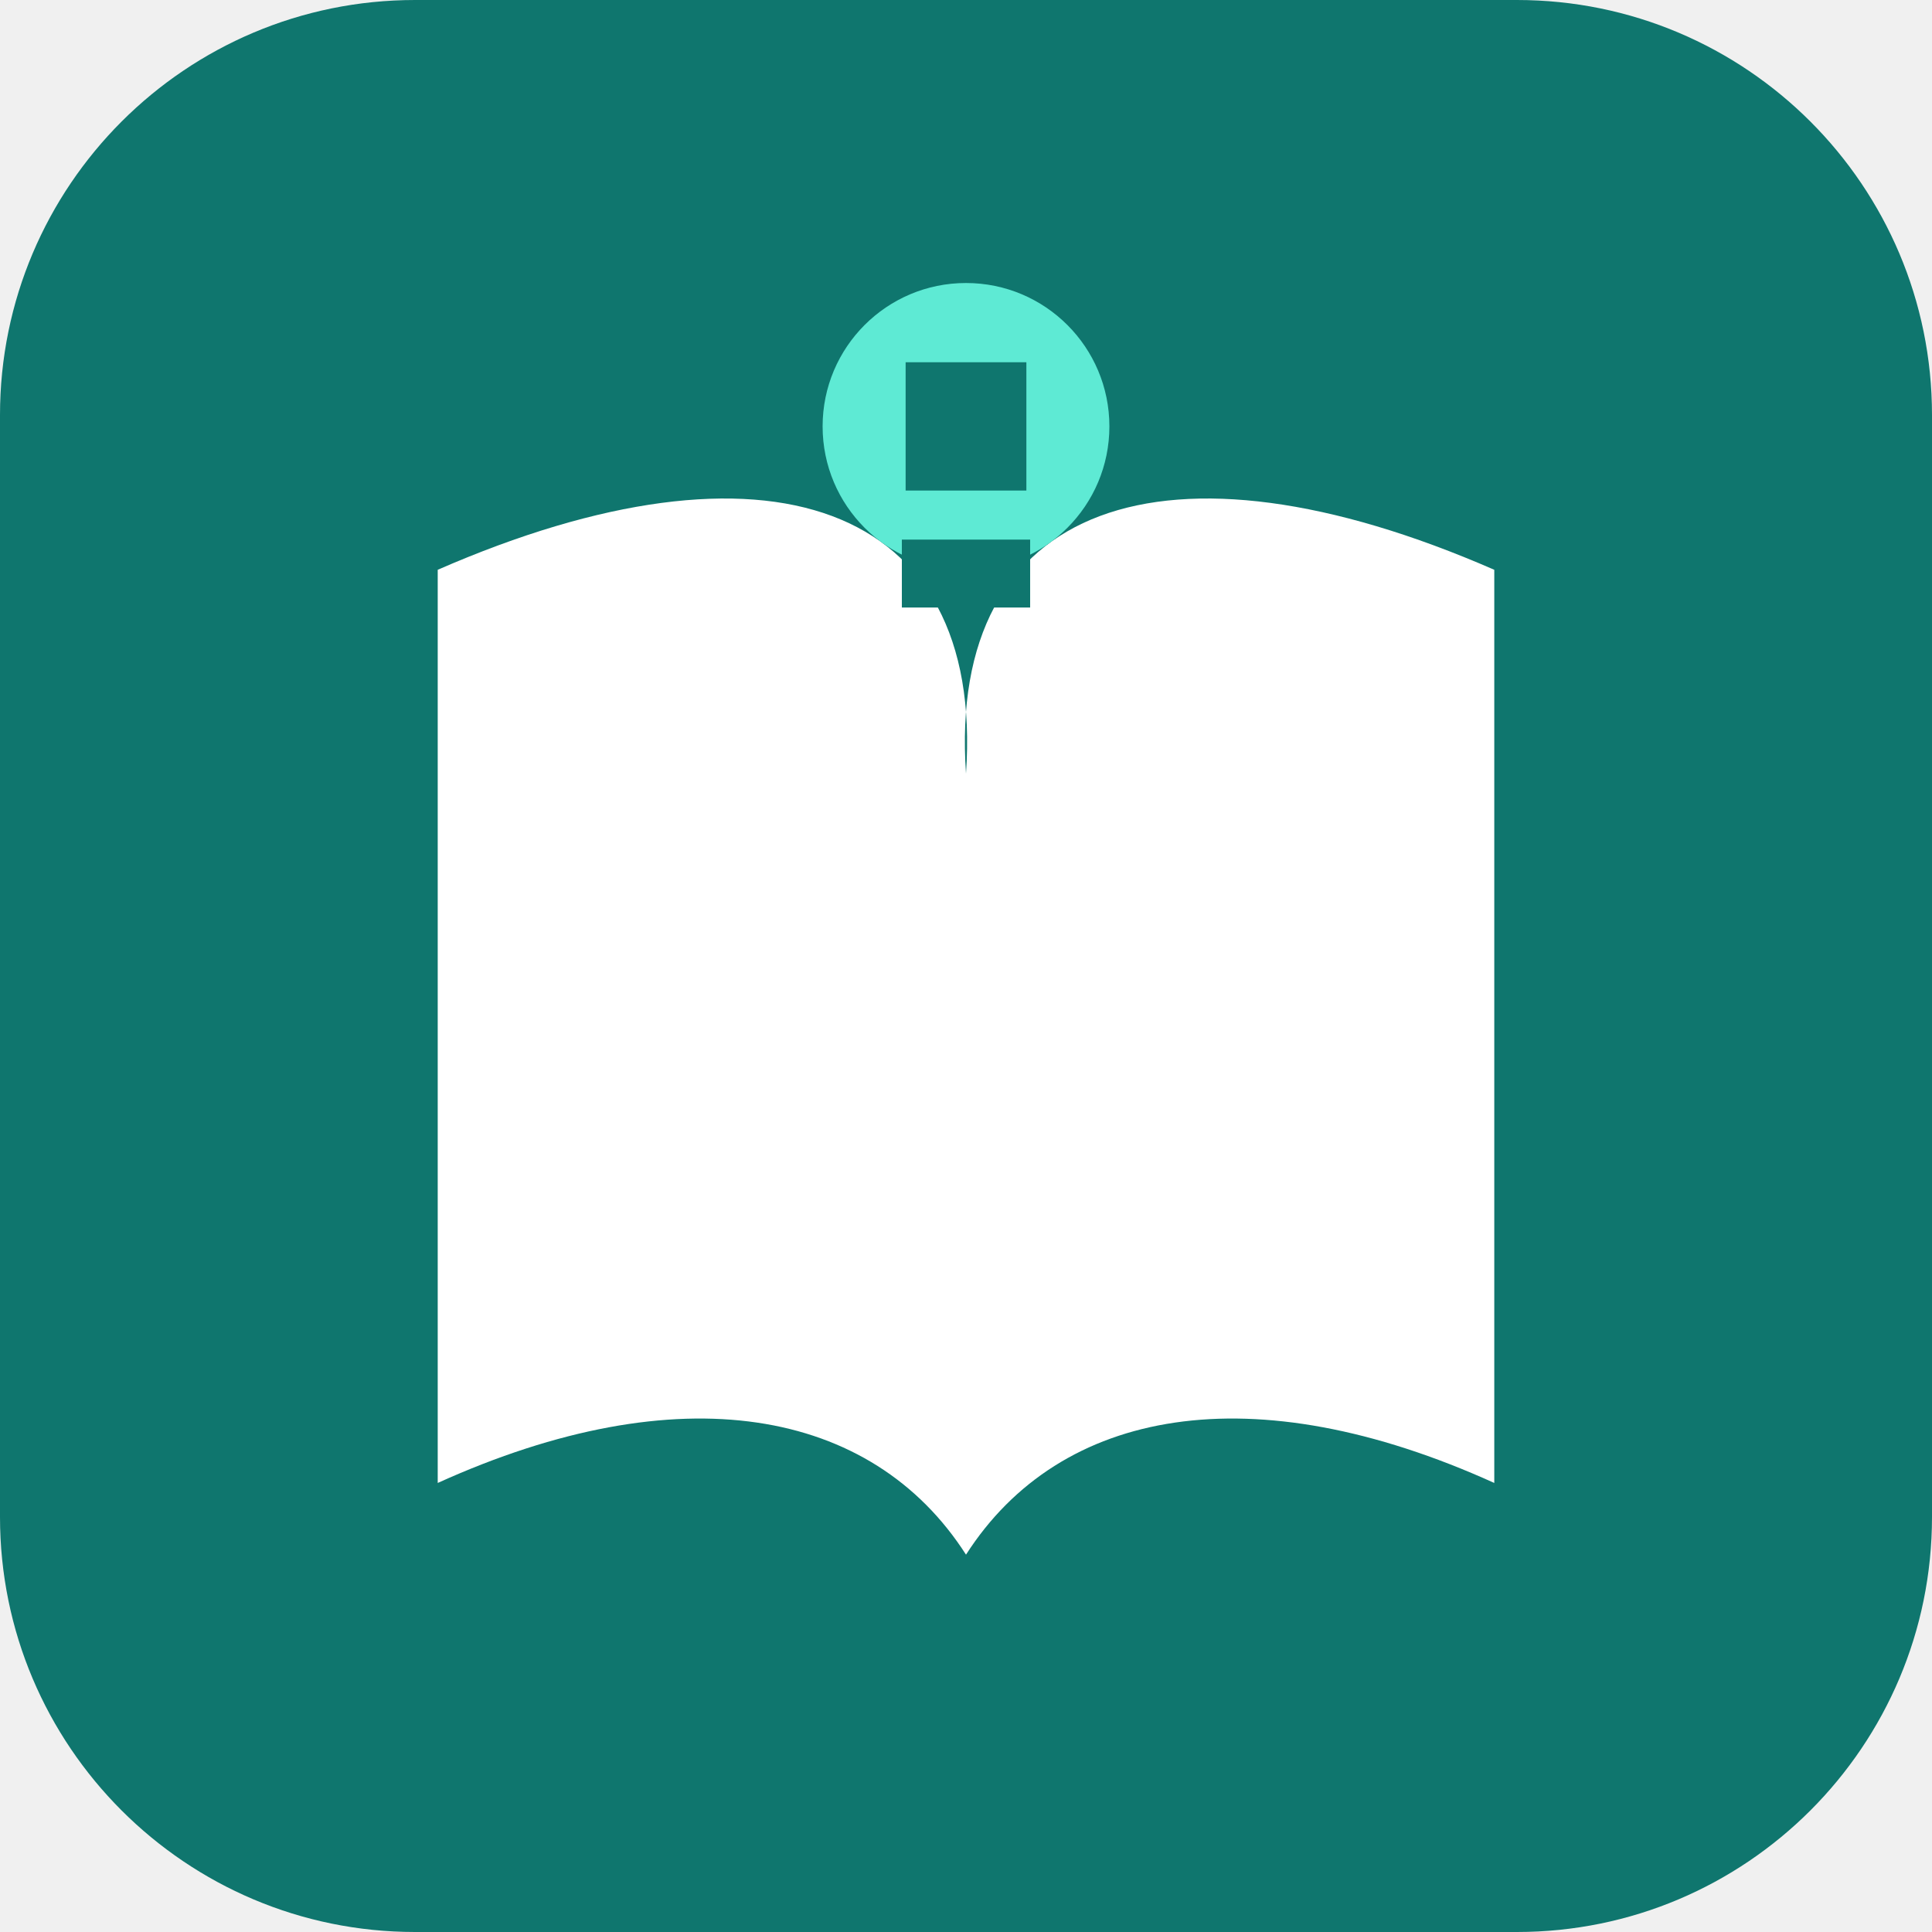
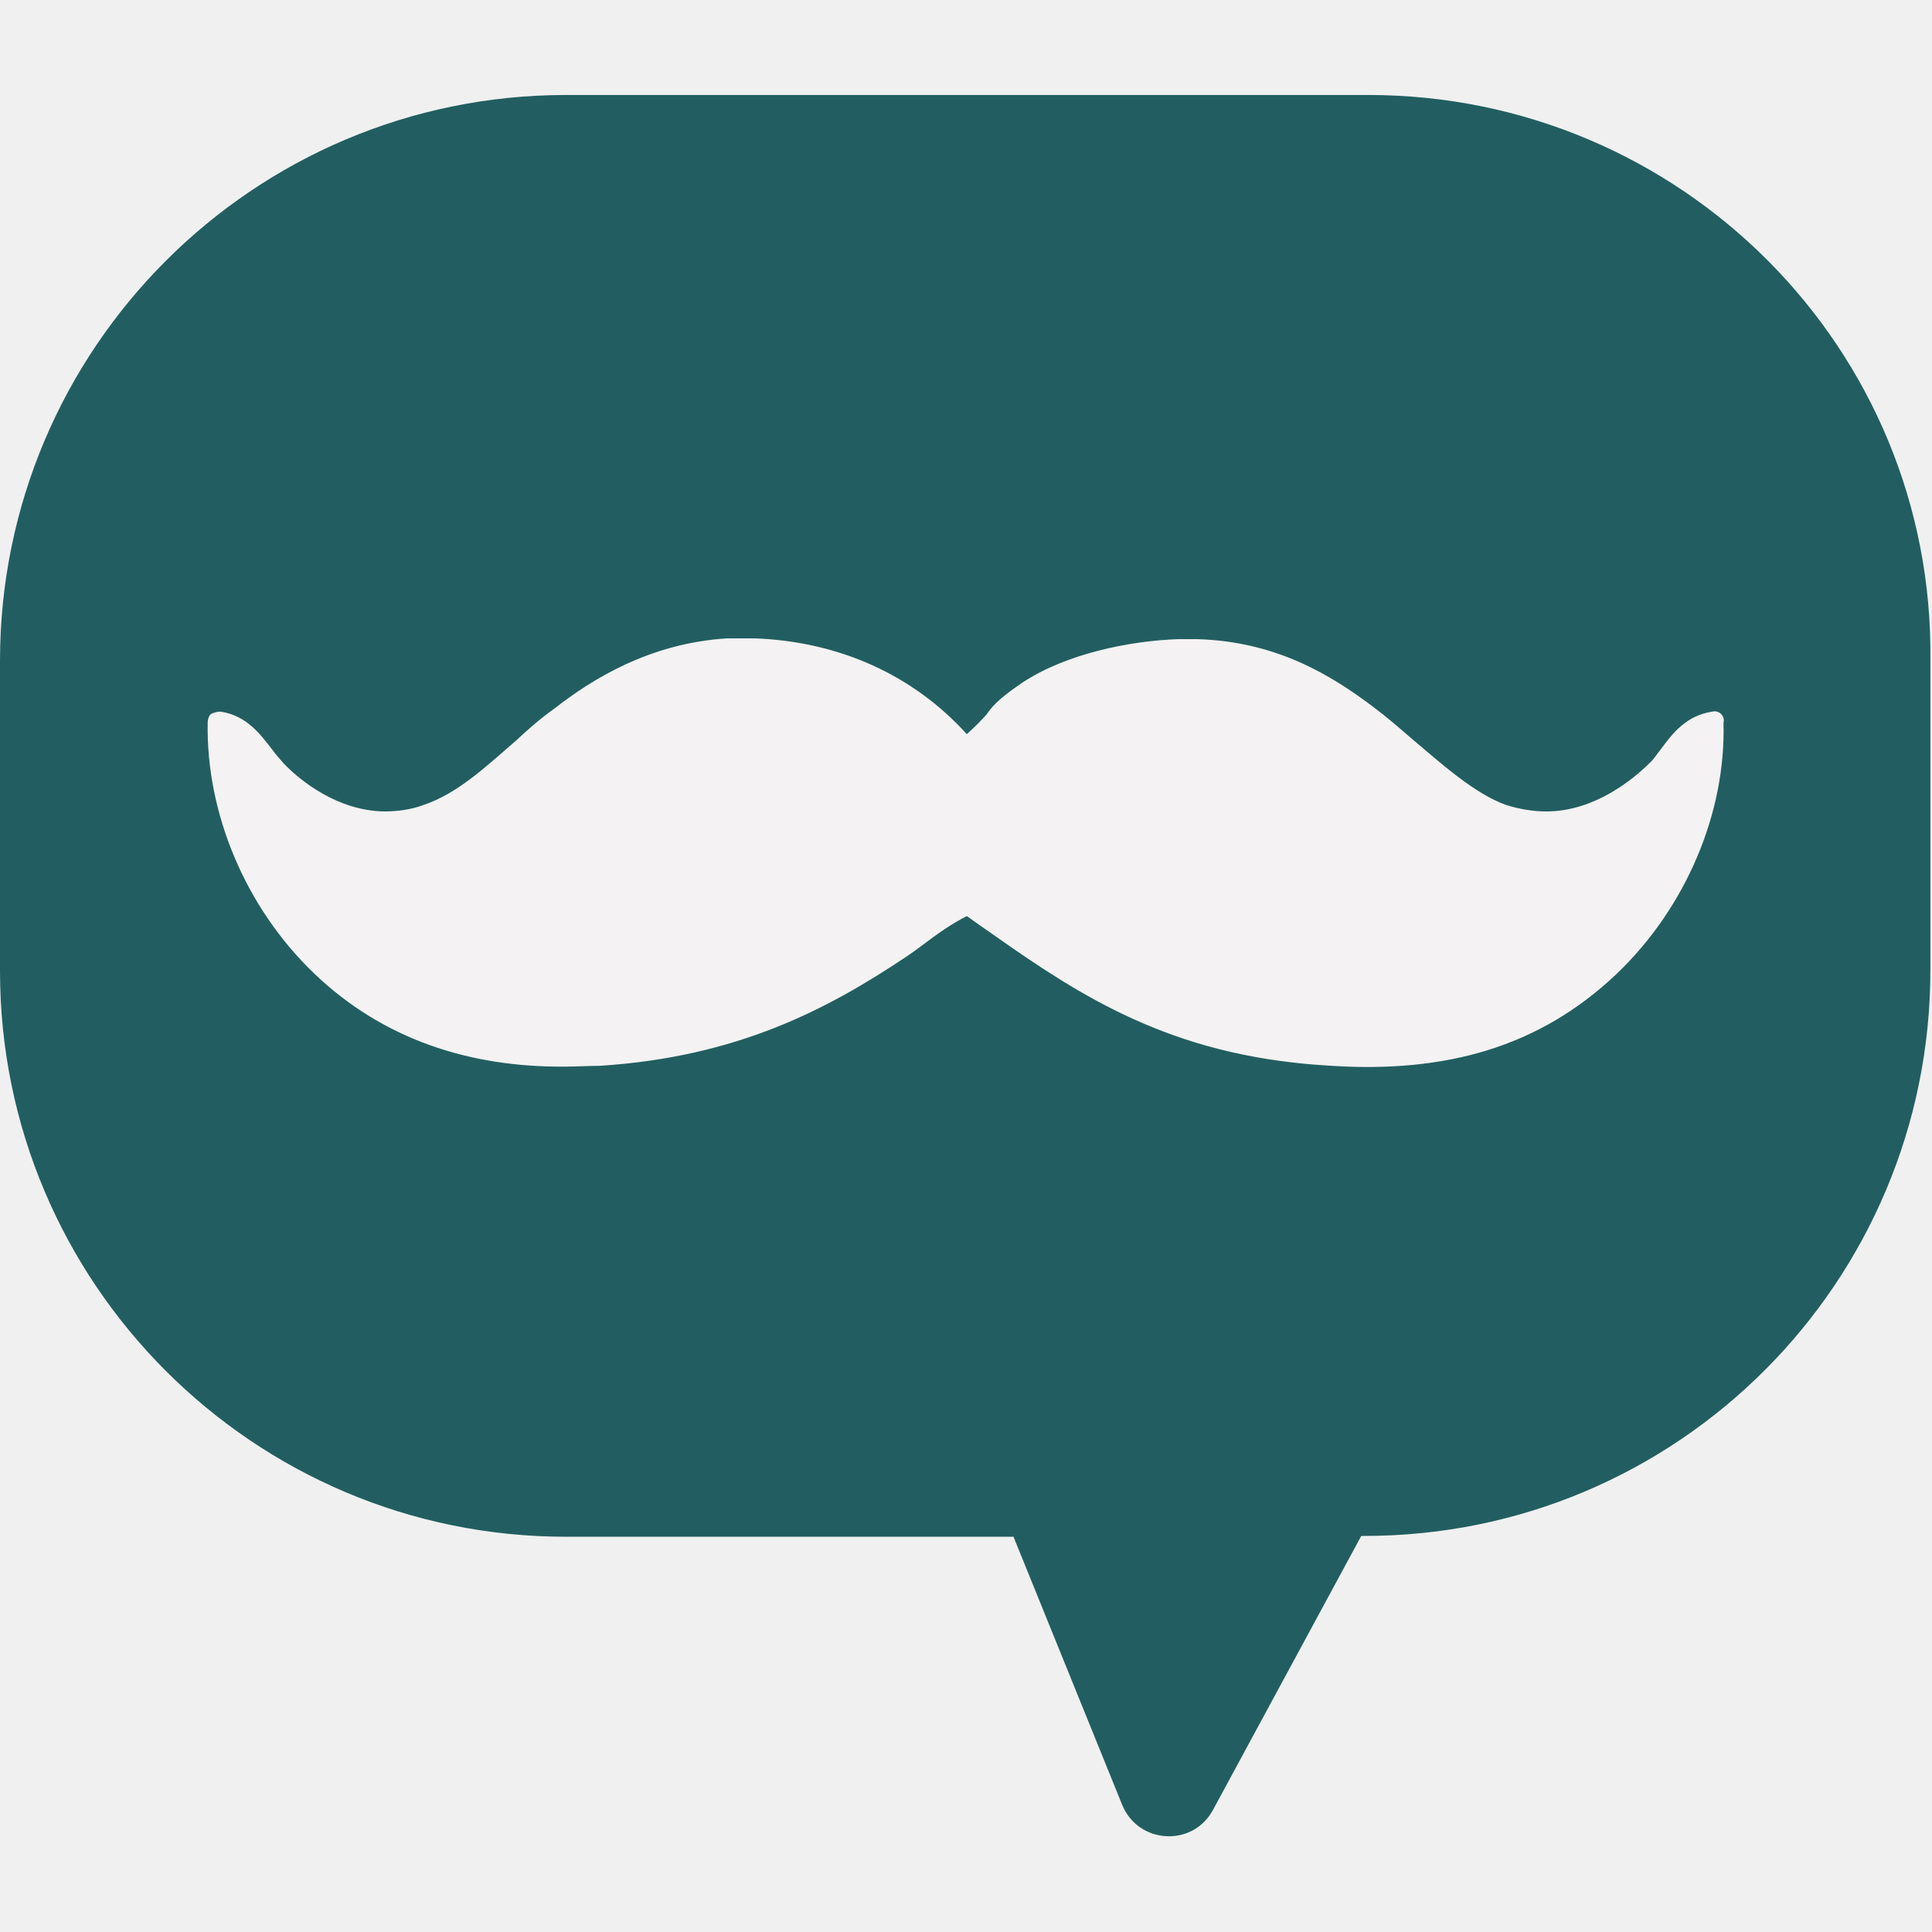
- <svg xmlns="http://www.w3.org/2000/svg" viewBox="0 0 512 512">
-   <rect width="512" height="512" rx="110" fill="#0f766e" />
-   <path d="M116 151c87-38 145-18 140 54v207c-25-39-76-48-140-19V151Zm280 0c-87-38-145-18-140 54v207c25-39 76-48 140-19V151Z" fill="#fff" />
-   <circle cx="256" cy="113" r="38" fill="#5eead4" />
-   <path d="M240 96h32v34h-32zM239 143h34v18h-34z" fill="#0f766e" />
+ <svg xmlns="http://www.w3.org/2000/svg" version="1.1" viewBox="0 0 24 24">
+   <style>.a{fill:#225E61}.b{fill:#F4F2F2}</style>
+   <path class="a" d="M16.97 1.18H7.03C3.15 1.18 0 4.33 0 8.21v3.85c0 3.88 3.15 7.03 7.03 7.03h5.56l1.35 3.33c.2.49.88.53 1.13.06l1.84-3.4h.04c3.89 0 7.03-3.15 7.03-7.03V8.21c.05-3.88-3.1-7.03-6.98-7.03" />
+   <path class="b" d="M21.38 8.87c-.03-.03-.07-.04-.11-.03-.33.05-.5.28-.64.47-.05.06-.09.13-.14.17-.18.18-.67.6-1.28.6-.17 0-.34-.03-.5-.08-.39-.14-.79-.5-1.18-.83-.15-.13-.3-.26-.46-.38-.54-.41-1.22-.82-2.19-.85-.08 0-.16 0-.25 0-.57.02-1.37.17-1.93.54-.19.13-.35.25-.44.39-.07.08-.15.16-.25.25-.67-.74-1.59-1.15-2.63-1.19-.11 0-.23 0-.35 0-.96.06-1.68.51-2.14.87-.17.12-.33.26-.48.4-.38.33-.73.66-1.15.8-.16.06-.33.08-.49.08-.57-.01-1.03-.37-1.25-.6-.04-.05-.09-.1-.14-.17-.14-.18-.31-.42-.64-.47-.04 0-.08.01-.12.03-.03.03-.04.07-.04.11-.02 1.11.46 2.29 1.33 3.12.85.81 1.92 1.16 3.11 1.15.14 0 .29-.01.43-.01 1.72-.11 2.84-.71 3.8-1.35.09-.06.17-.12.25-.18.16-.12.33-.24.51-.33.06.04.11.08.17.12 1.04.73 2.11 1.5 3.89 1.7.16.02.32.03.47.04 1.42.09 2.58-.23 3.54-1.14.87-.83 1.36-2.01 1.33-3.12.01-.04 0-.08-.03-.11z" />
</svg>
